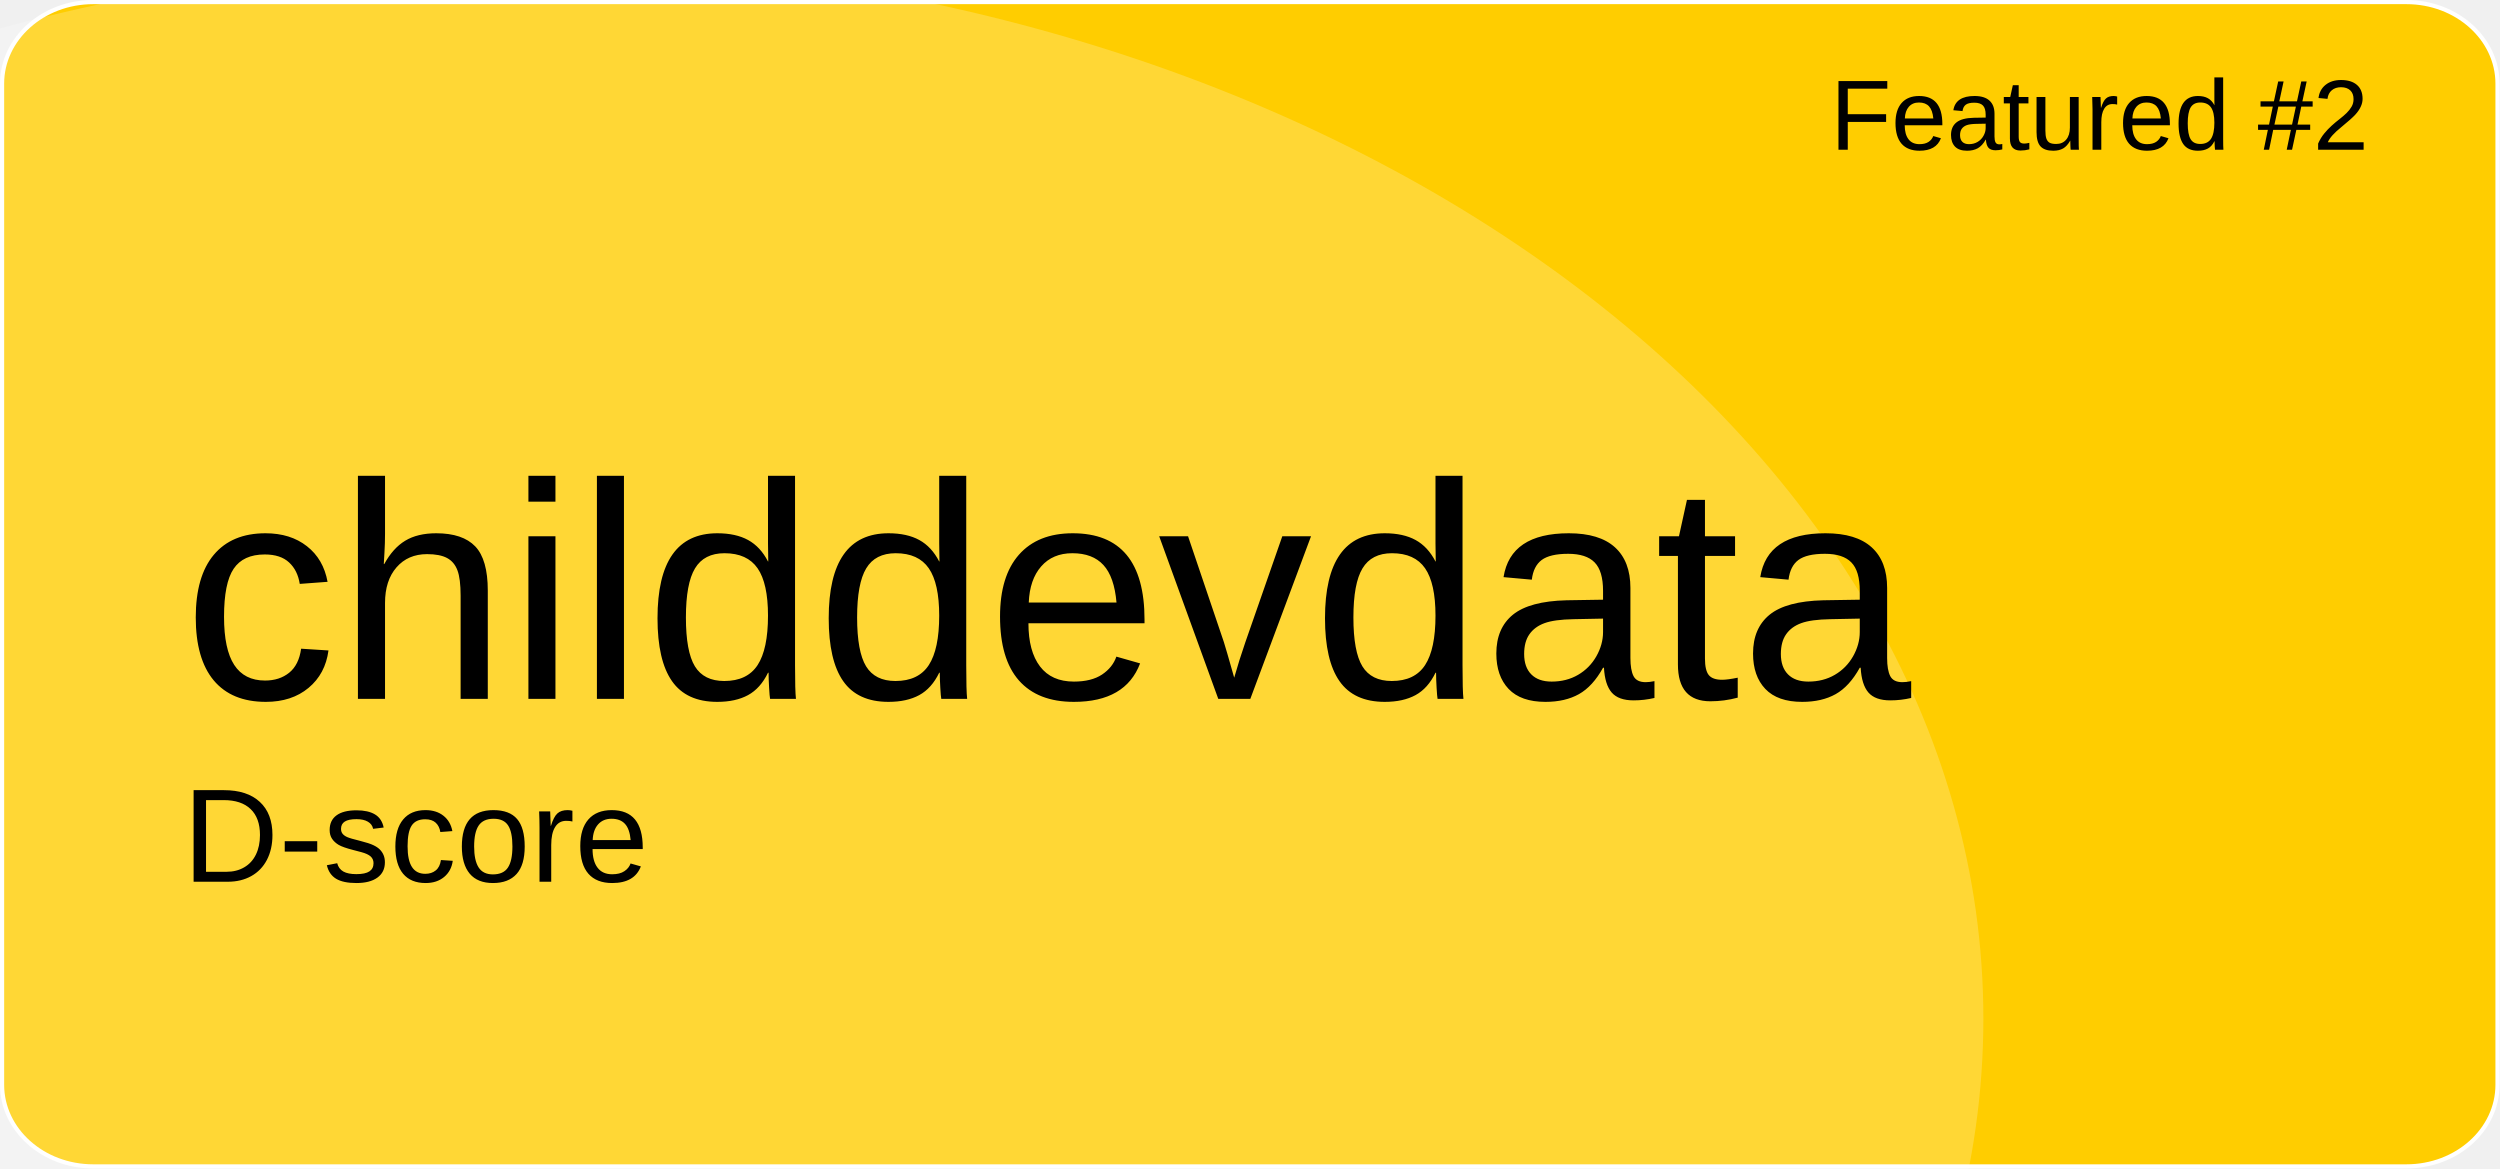
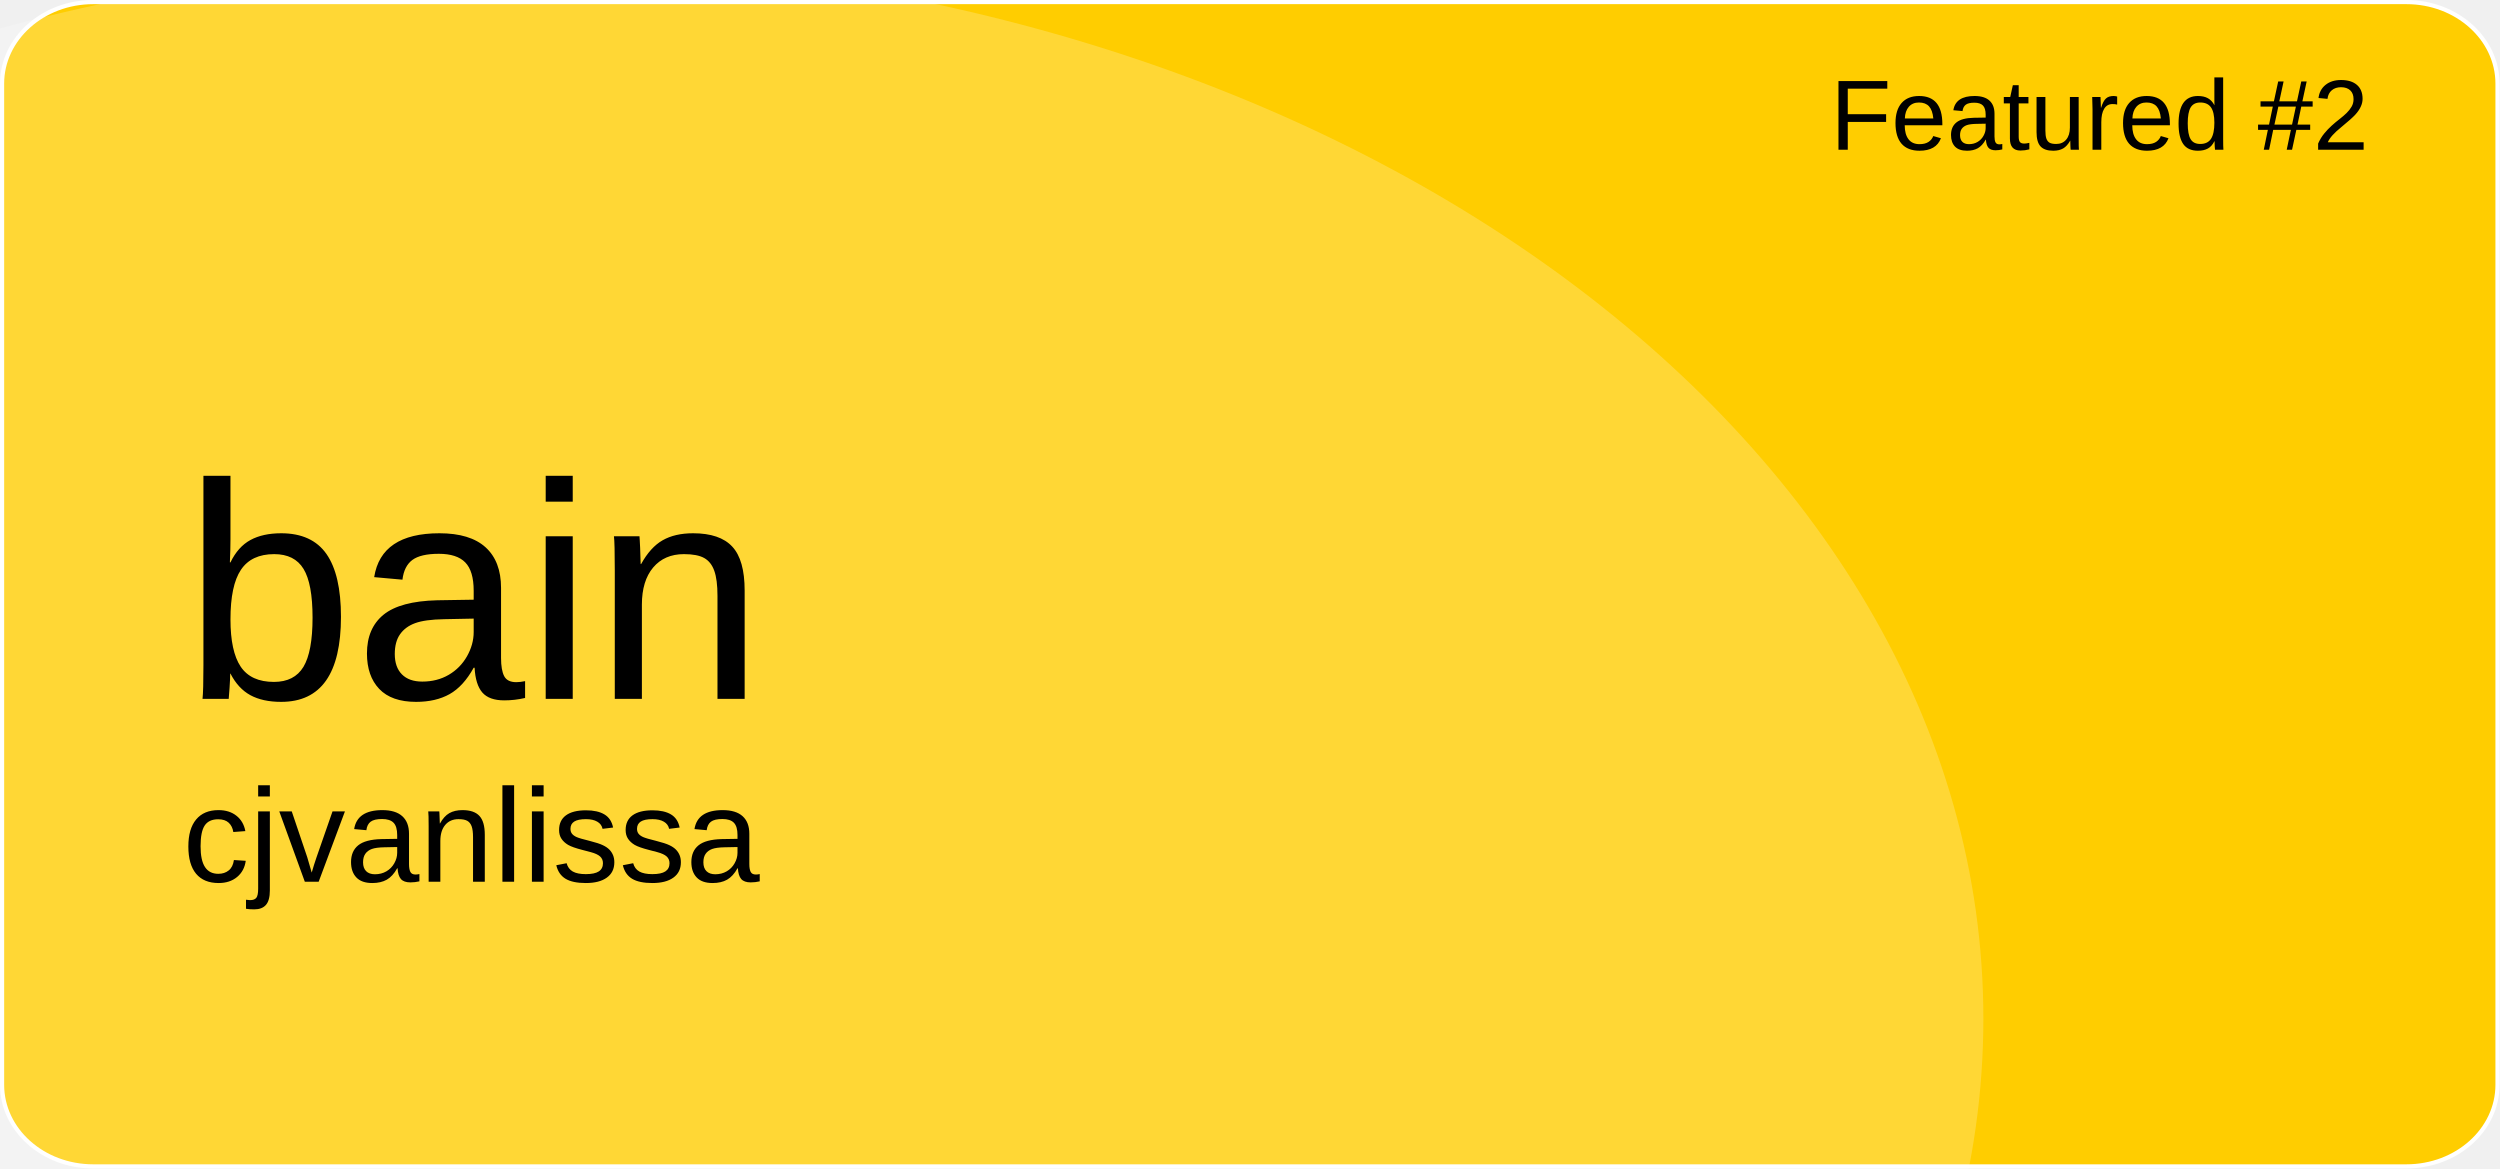
<svg xmlns="http://www.w3.org/2000/svg" version="1.1" id="a" x="0px" y="0px" viewBox="0 0 601 281" style="enable-background:new 0 0 601 281;" xml:space="preserve">
  <style type="text/css">
	.st0{fill:#FFCD00;stroke:#FFFFFF;stroke-miterlimit:10;}
	.st1{opacity:0.21;fill:#FFFFFF;enable-background:new    ;}
	.st2{font-family:'Arial';}
	.st3{font-size:24px;}
	.st4{font-size:74px;}
	.st5{font-size:32px;}
</style>
  <path id="b" class="st0" d="M22.4,0.5h556.1c12.1,0,21.9,8.8,21.9,19.6v240.7c0,10.8-9.8,19.6-21.9,19.6H22.4  c-12.1,0-21.9-8.8-21.9-19.6V20.1C0.5,9.3,10.3,0.5,22.4,0.5z" />
  <ellipse class="st1" cx="124.5" cy="244.9" rx="352.3" ry="254.4" />
  <text transform="matrix(1 0 0 1 440 36)" class="st2 st3">Featured #2</text>
-   <text transform="matrix(1 0 0 1 43.92 168.01)" class="st2 st4">childdevdata</text>
-   <text transform="matrix(1 0 0 1 43.92 211.97)" class="st2 st5">D-score</text>
+   <text transform="matrix(1 0 0 1 43.92 168.01)" class="st2 st4">bain</text>
+   <text transform="matrix(1 0 0 1 43.92 211.97)" class="st2 st5">cjvanlissa</text>
</svg>
